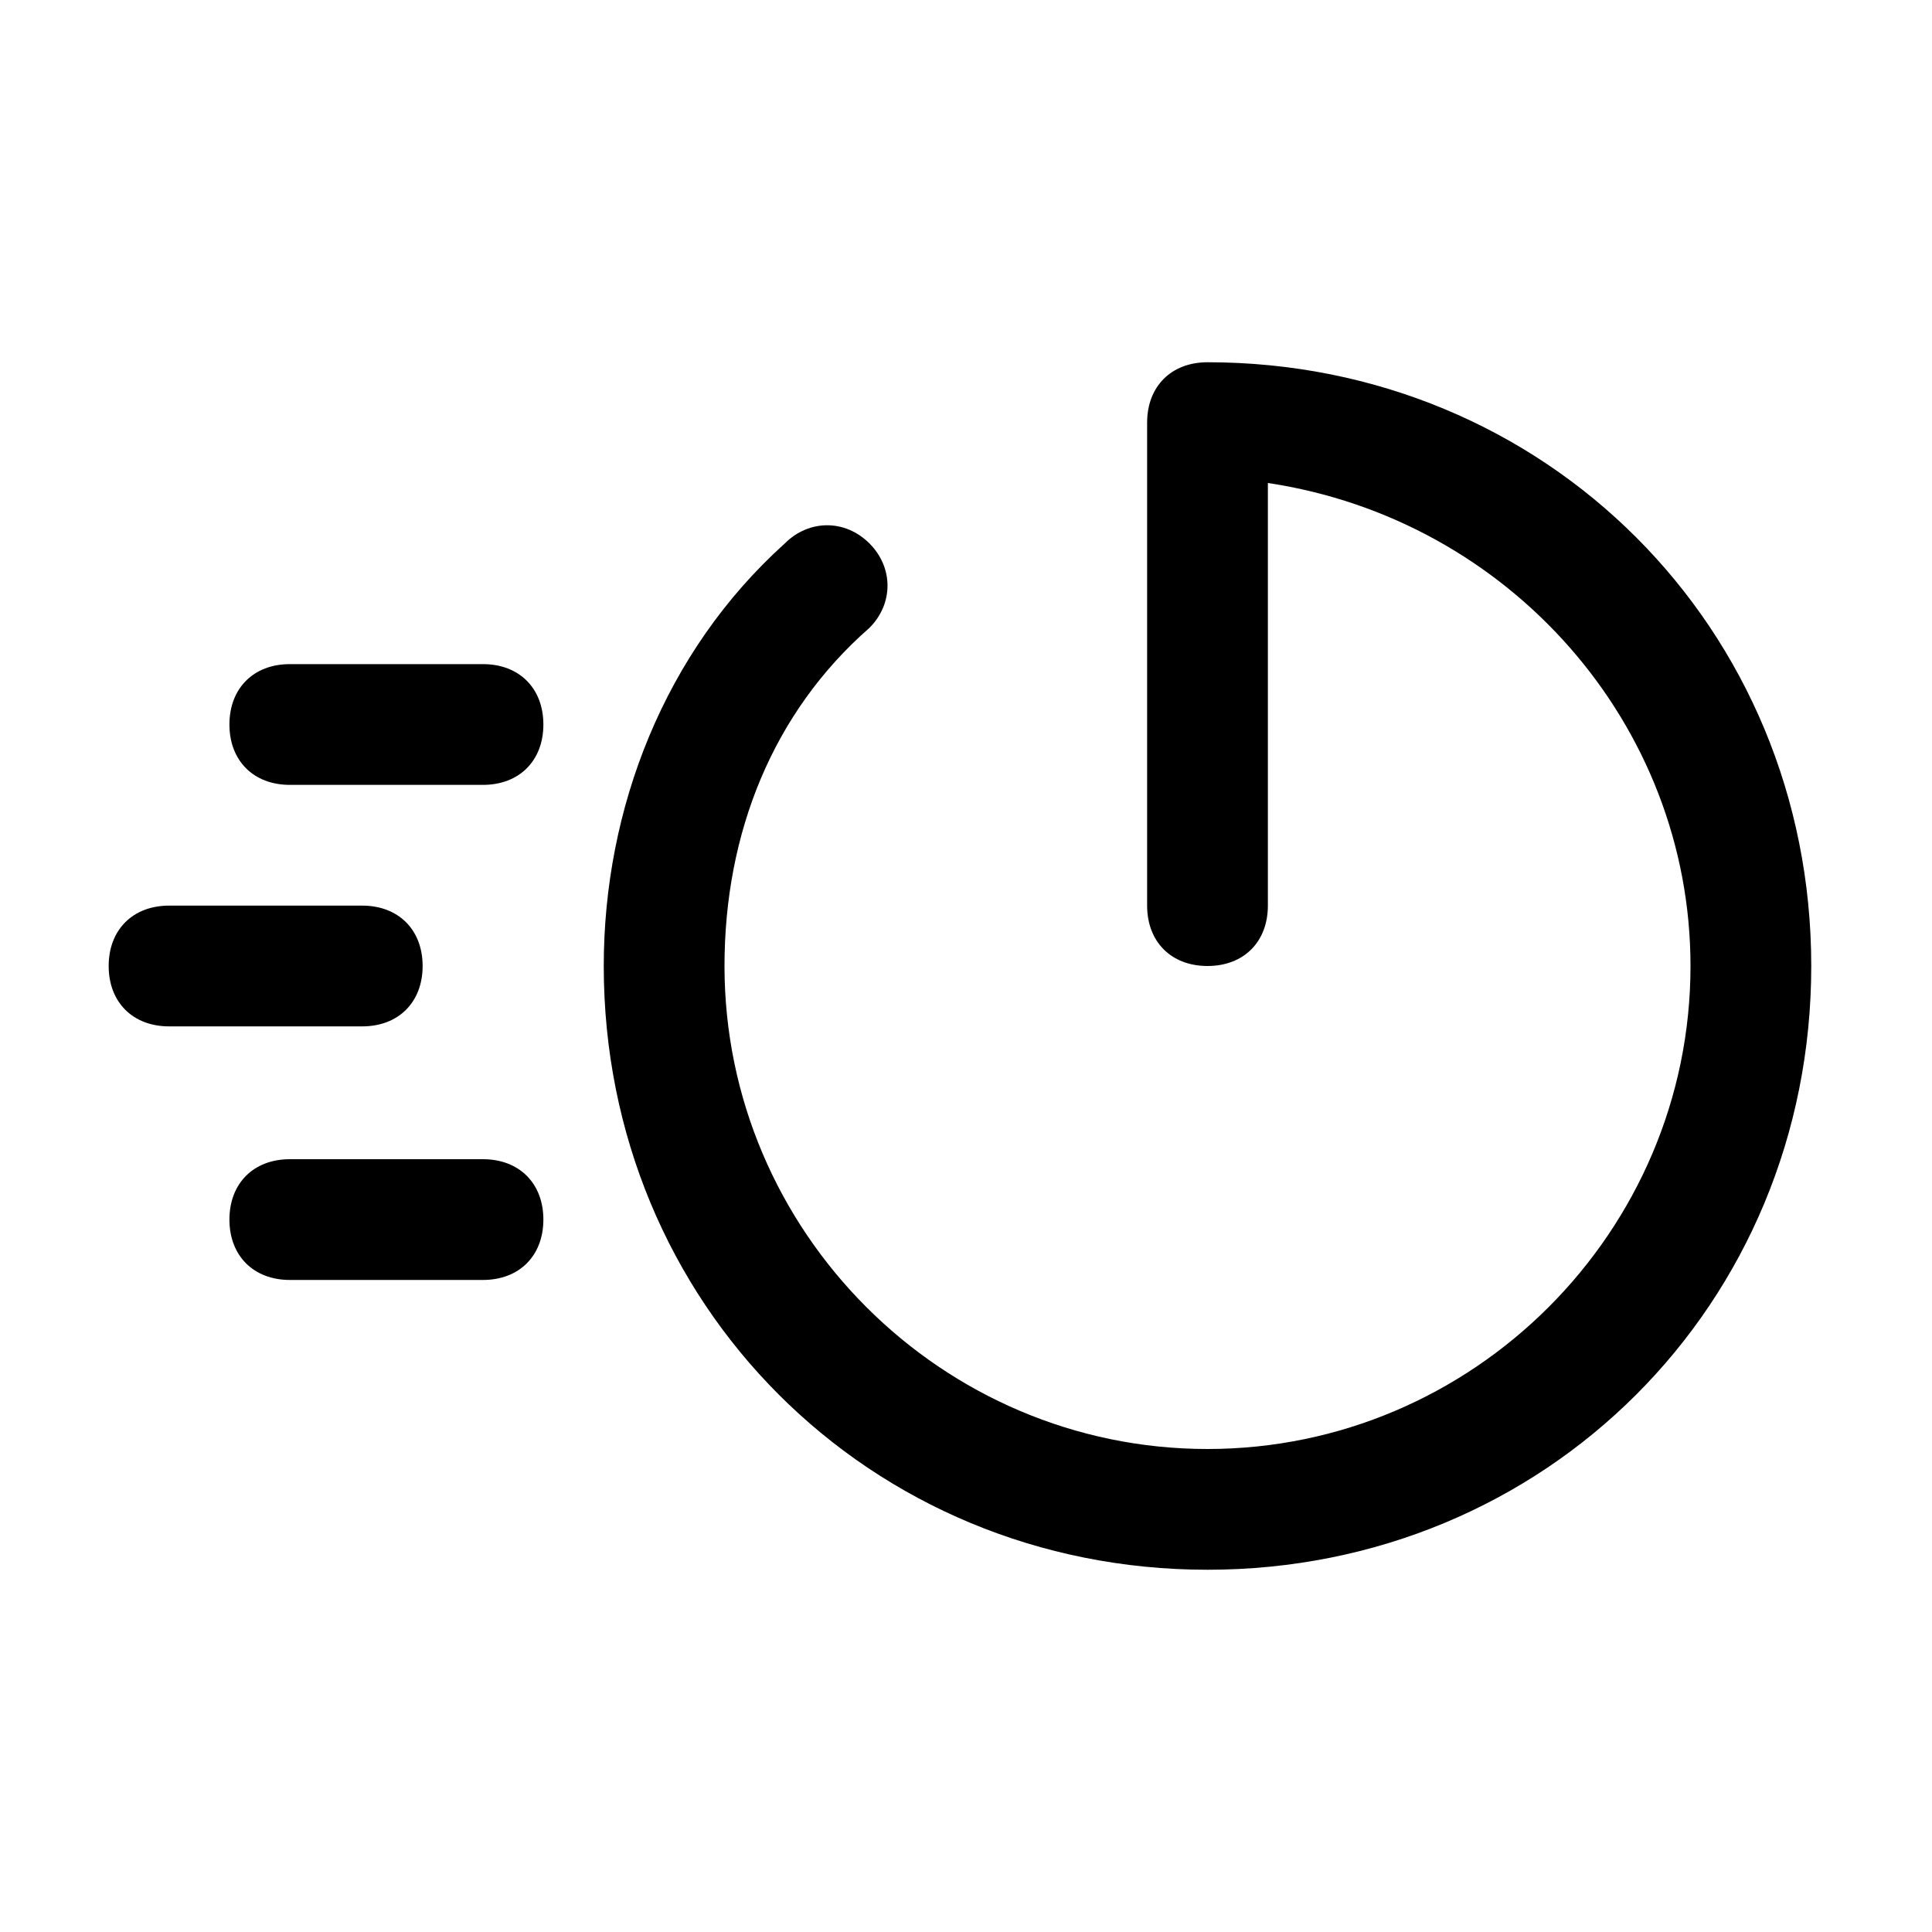
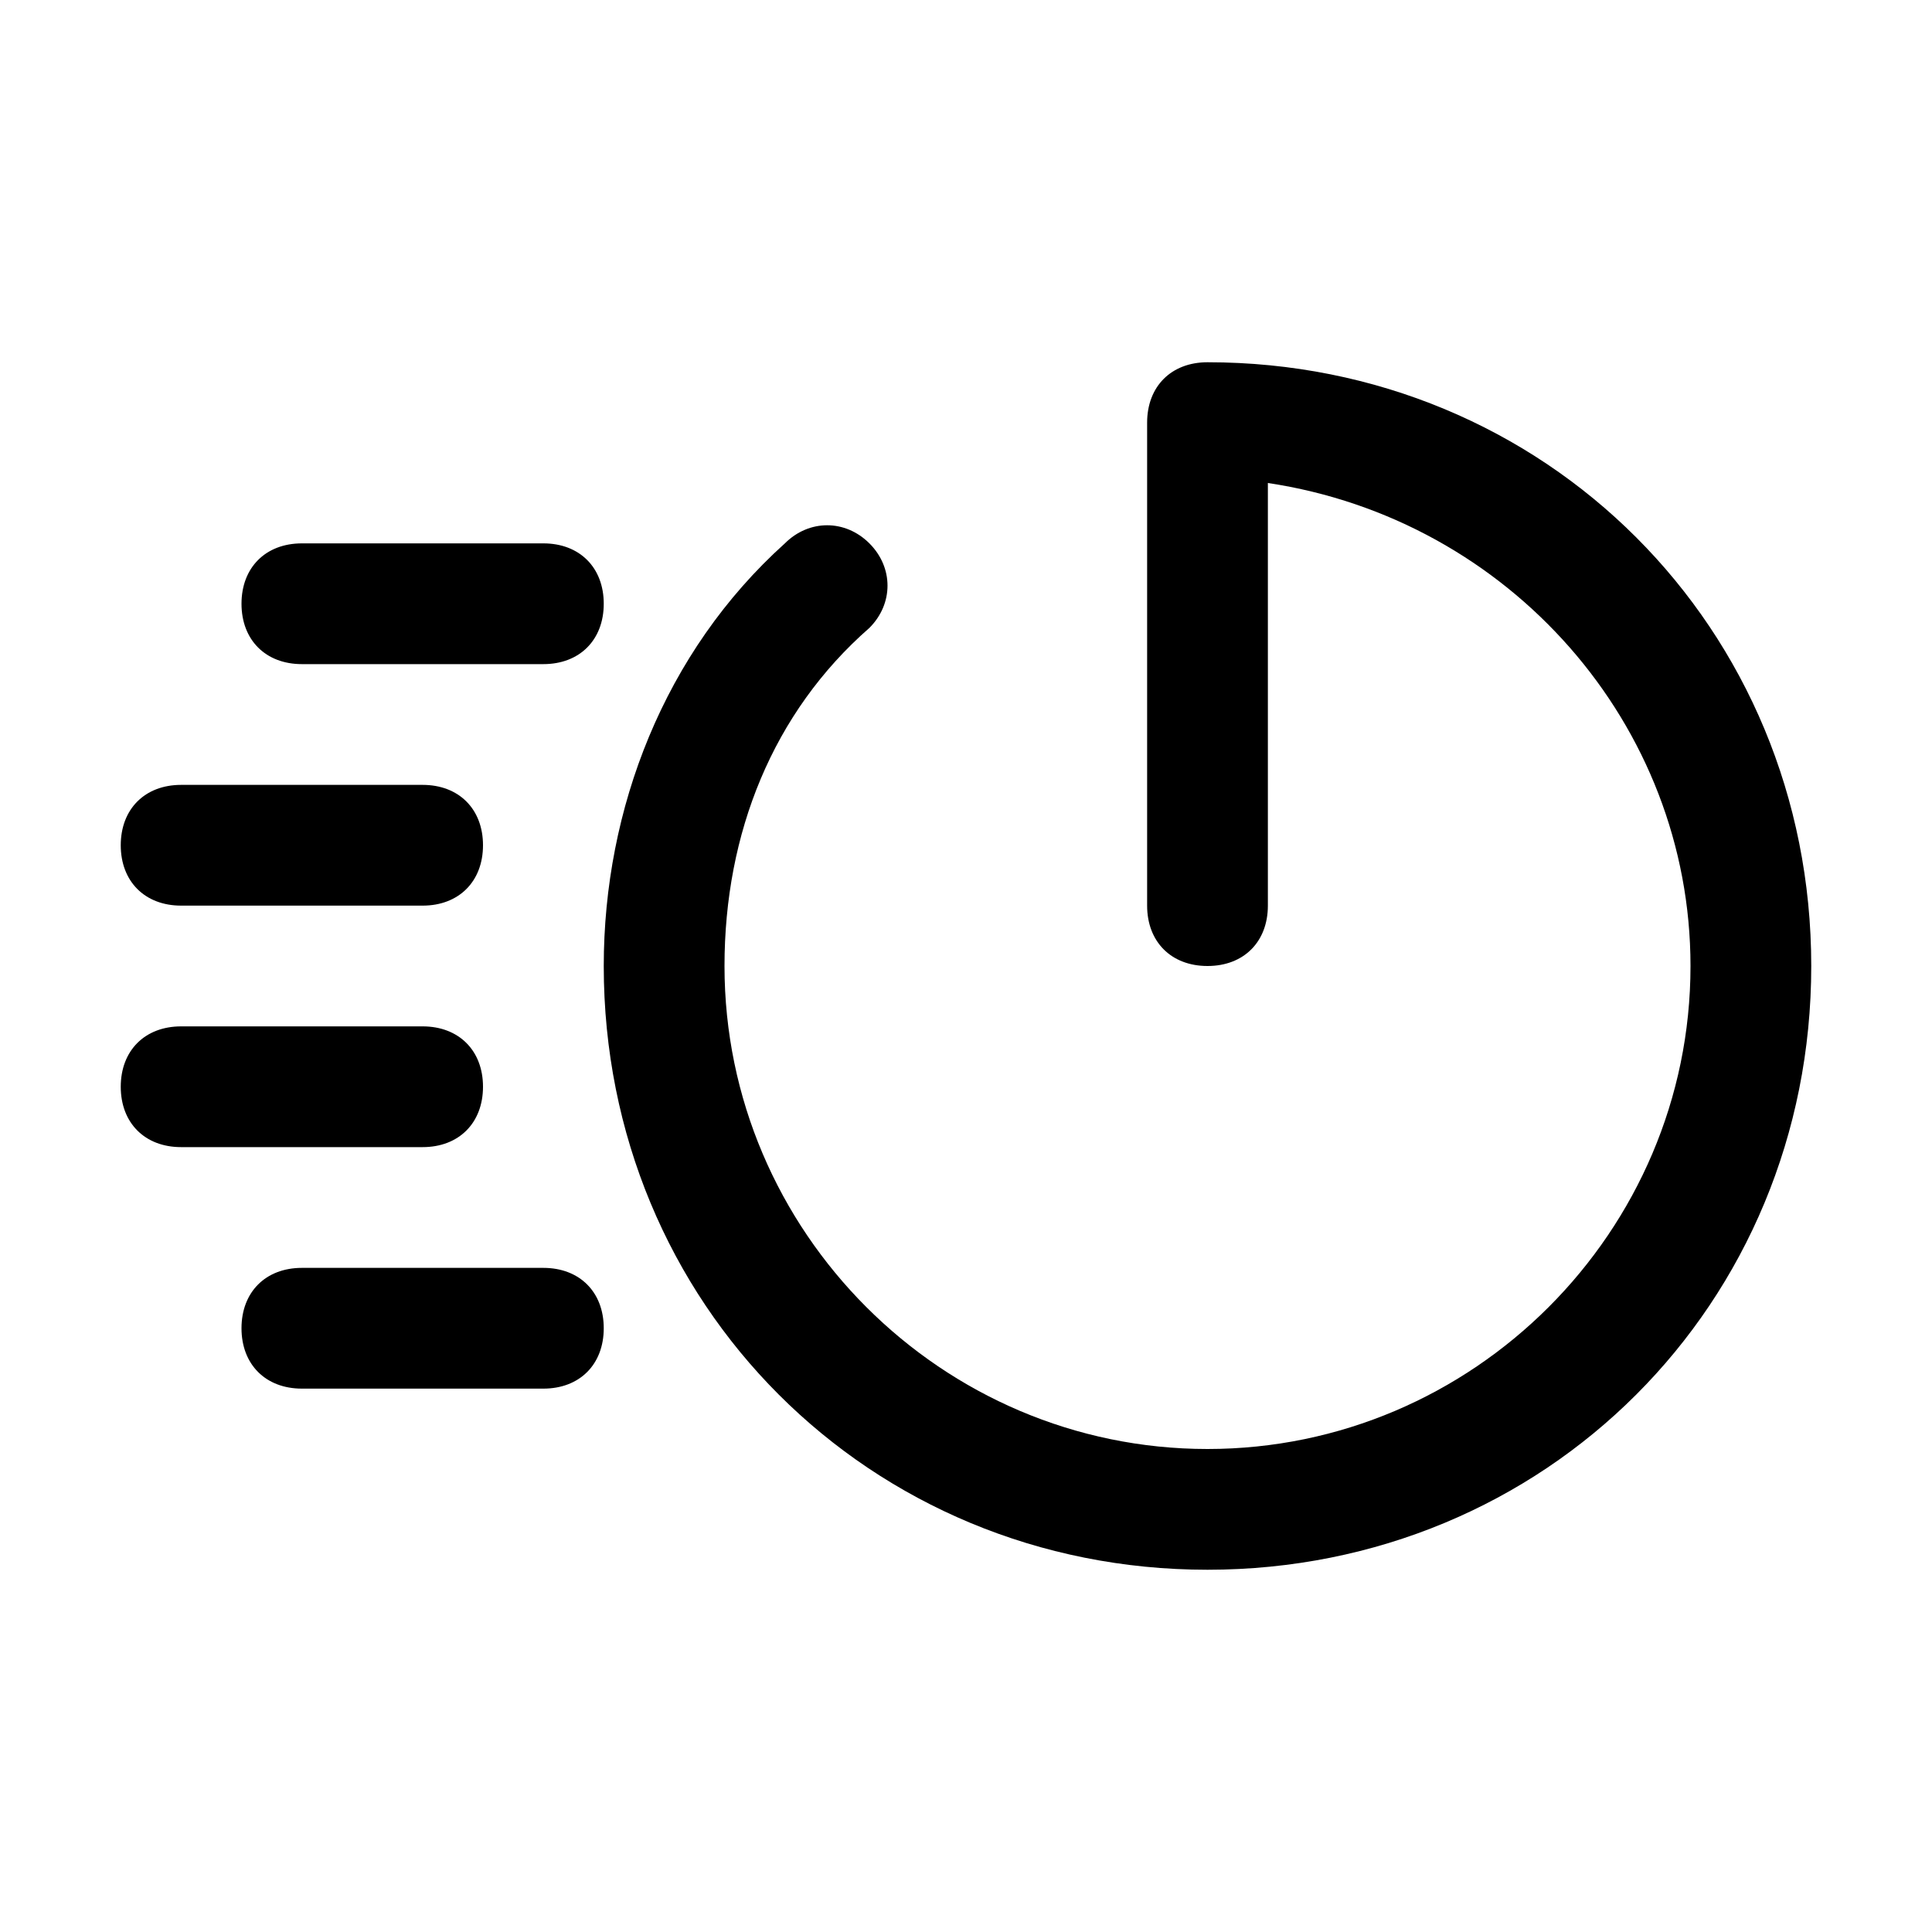
<svg xmlns="http://www.w3.org/2000/svg" version="1.1" id="Layer_1" x="0px" y="0px" viewBox="0 0 16 16" style="enable-background:new 0 0 16 16;" xml:space="preserve">
-   <path d="M15,8c0-2.8-2.2-5-5-5C9.7,3,9.5,3.2,9.5,3.5v4C9.5,7.8,9.7,8,10,8s0.5-0.2,0.5-0.5V4c2,0.3,3.5,2,3.5,4c0,2.2-1.8,4-4,4  s-4-1.8-4-4c0-1.1,0.4-2.1,1.2-2.8c0.2-0.2,0.2-0.5,0-0.7s-0.5-0.2-0.7,0C5.5,5.4,5,6.7,5,8c0,2.8,2.2,5,5,5S15,10.8,15,8z" />
-   <path d="M4,6.5H2.4C2.1,6.5,1.9,6.3,1.9,6s0.2-0.5,0.5-0.5H4c0.3,0,0.5,0.2,0.5,0.5S4.3,6.5,4,6.5z" />
-   <path d="M3.5,8c0-0.3-0.2-0.5-0.5-0.5H1.4C1.1,7.5,0.9,7.7,0.9,8s0.2,0.5,0.5,0.5H3C3.3,8.5,3.5,8.3,3.5,8z" />
-   <path d="M4.5,10.1c0-0.3-0.2-0.5-0.5-0.5H2.4c-0.3,0-0.5,0.2-0.5,0.5s0.2,0.5,0.5,0.5H4C4.3,10.6,4.5,10.4,4.5,10.1z" />
+   <path d="M4.5,5.5h-2C2.2,5.5,2,5.3,2,5s0.2-0.5,0.5-0.5h2C4.8,4.5,5,4.7,5,5S4.8,5.5,4.5,5.5z M4,7c0-0.3-0.2-0.5-0.5-0.5h-2  C1.2,6.5,1,6.7,1,7s0.2,0.5,0.5,0.5h2C3.8,7.5,4,7.3,4,7z M4,9c0-0.3-0.2-0.5-0.5-0.5h-2C1.2,8.5,1,8.7,1,9s0.2,0.5,0.5,0.5h2  C3.8,9.5,4,9.3,4,9z M5,11c0-0.3-0.2-0.5-0.5-0.5h-2C2.2,10.5,2,10.7,2,11s0.2,0.5,0.5,0.5h2C4.8,11.5,5,11.3,5,11z M15,8  c0-2.8-2.2-5-5-5C9.7,3,9.5,3.2,9.5,3.5v4C9.5,7.8,9.7,8,10,8s0.5-0.2,0.5-0.5V4c2,0.3,3.5,2,3.5,4c0,2.2-1.8,4-4,4s-4-1.8-4-4  c0-1.1,0.4-2.1,1.2-2.8c0.2-0.2,0.2-0.5,0-0.7s-0.5-0.2-0.7,0C5.5,5.4,5,6.7,5,8c0,2.8,2.2,5,5,5S15,10.8,15,8z" />
</svg>
